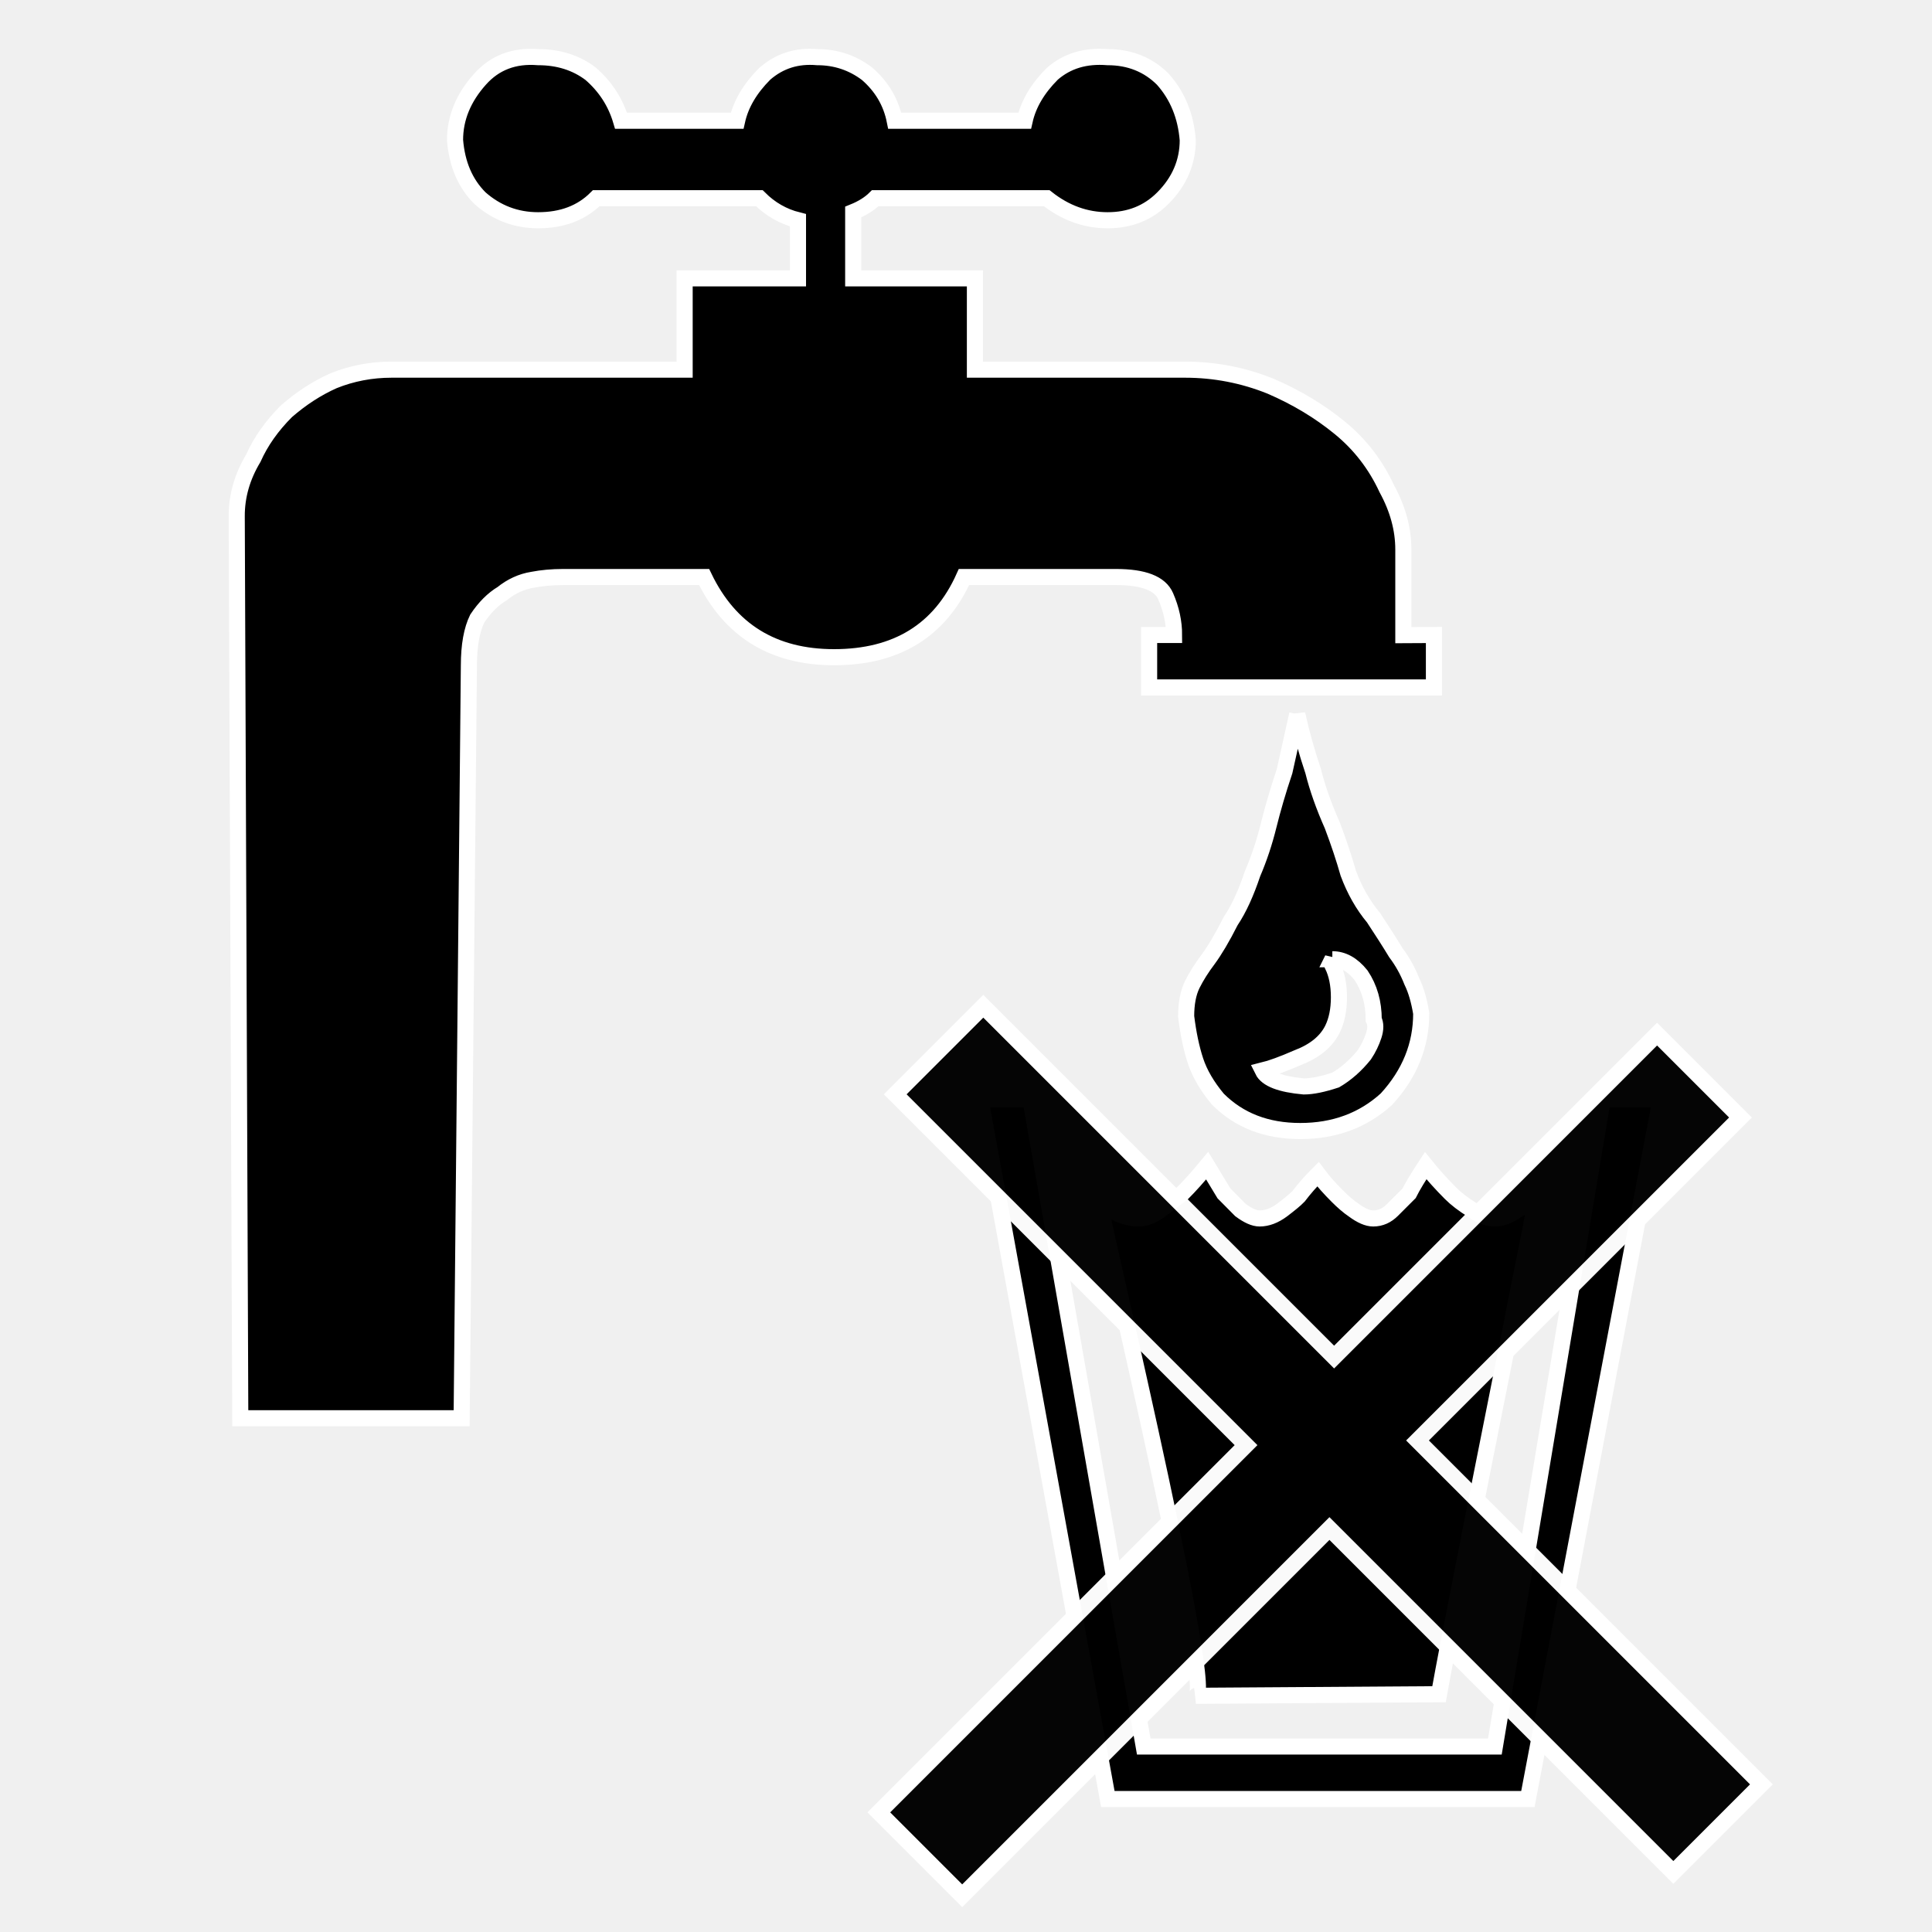
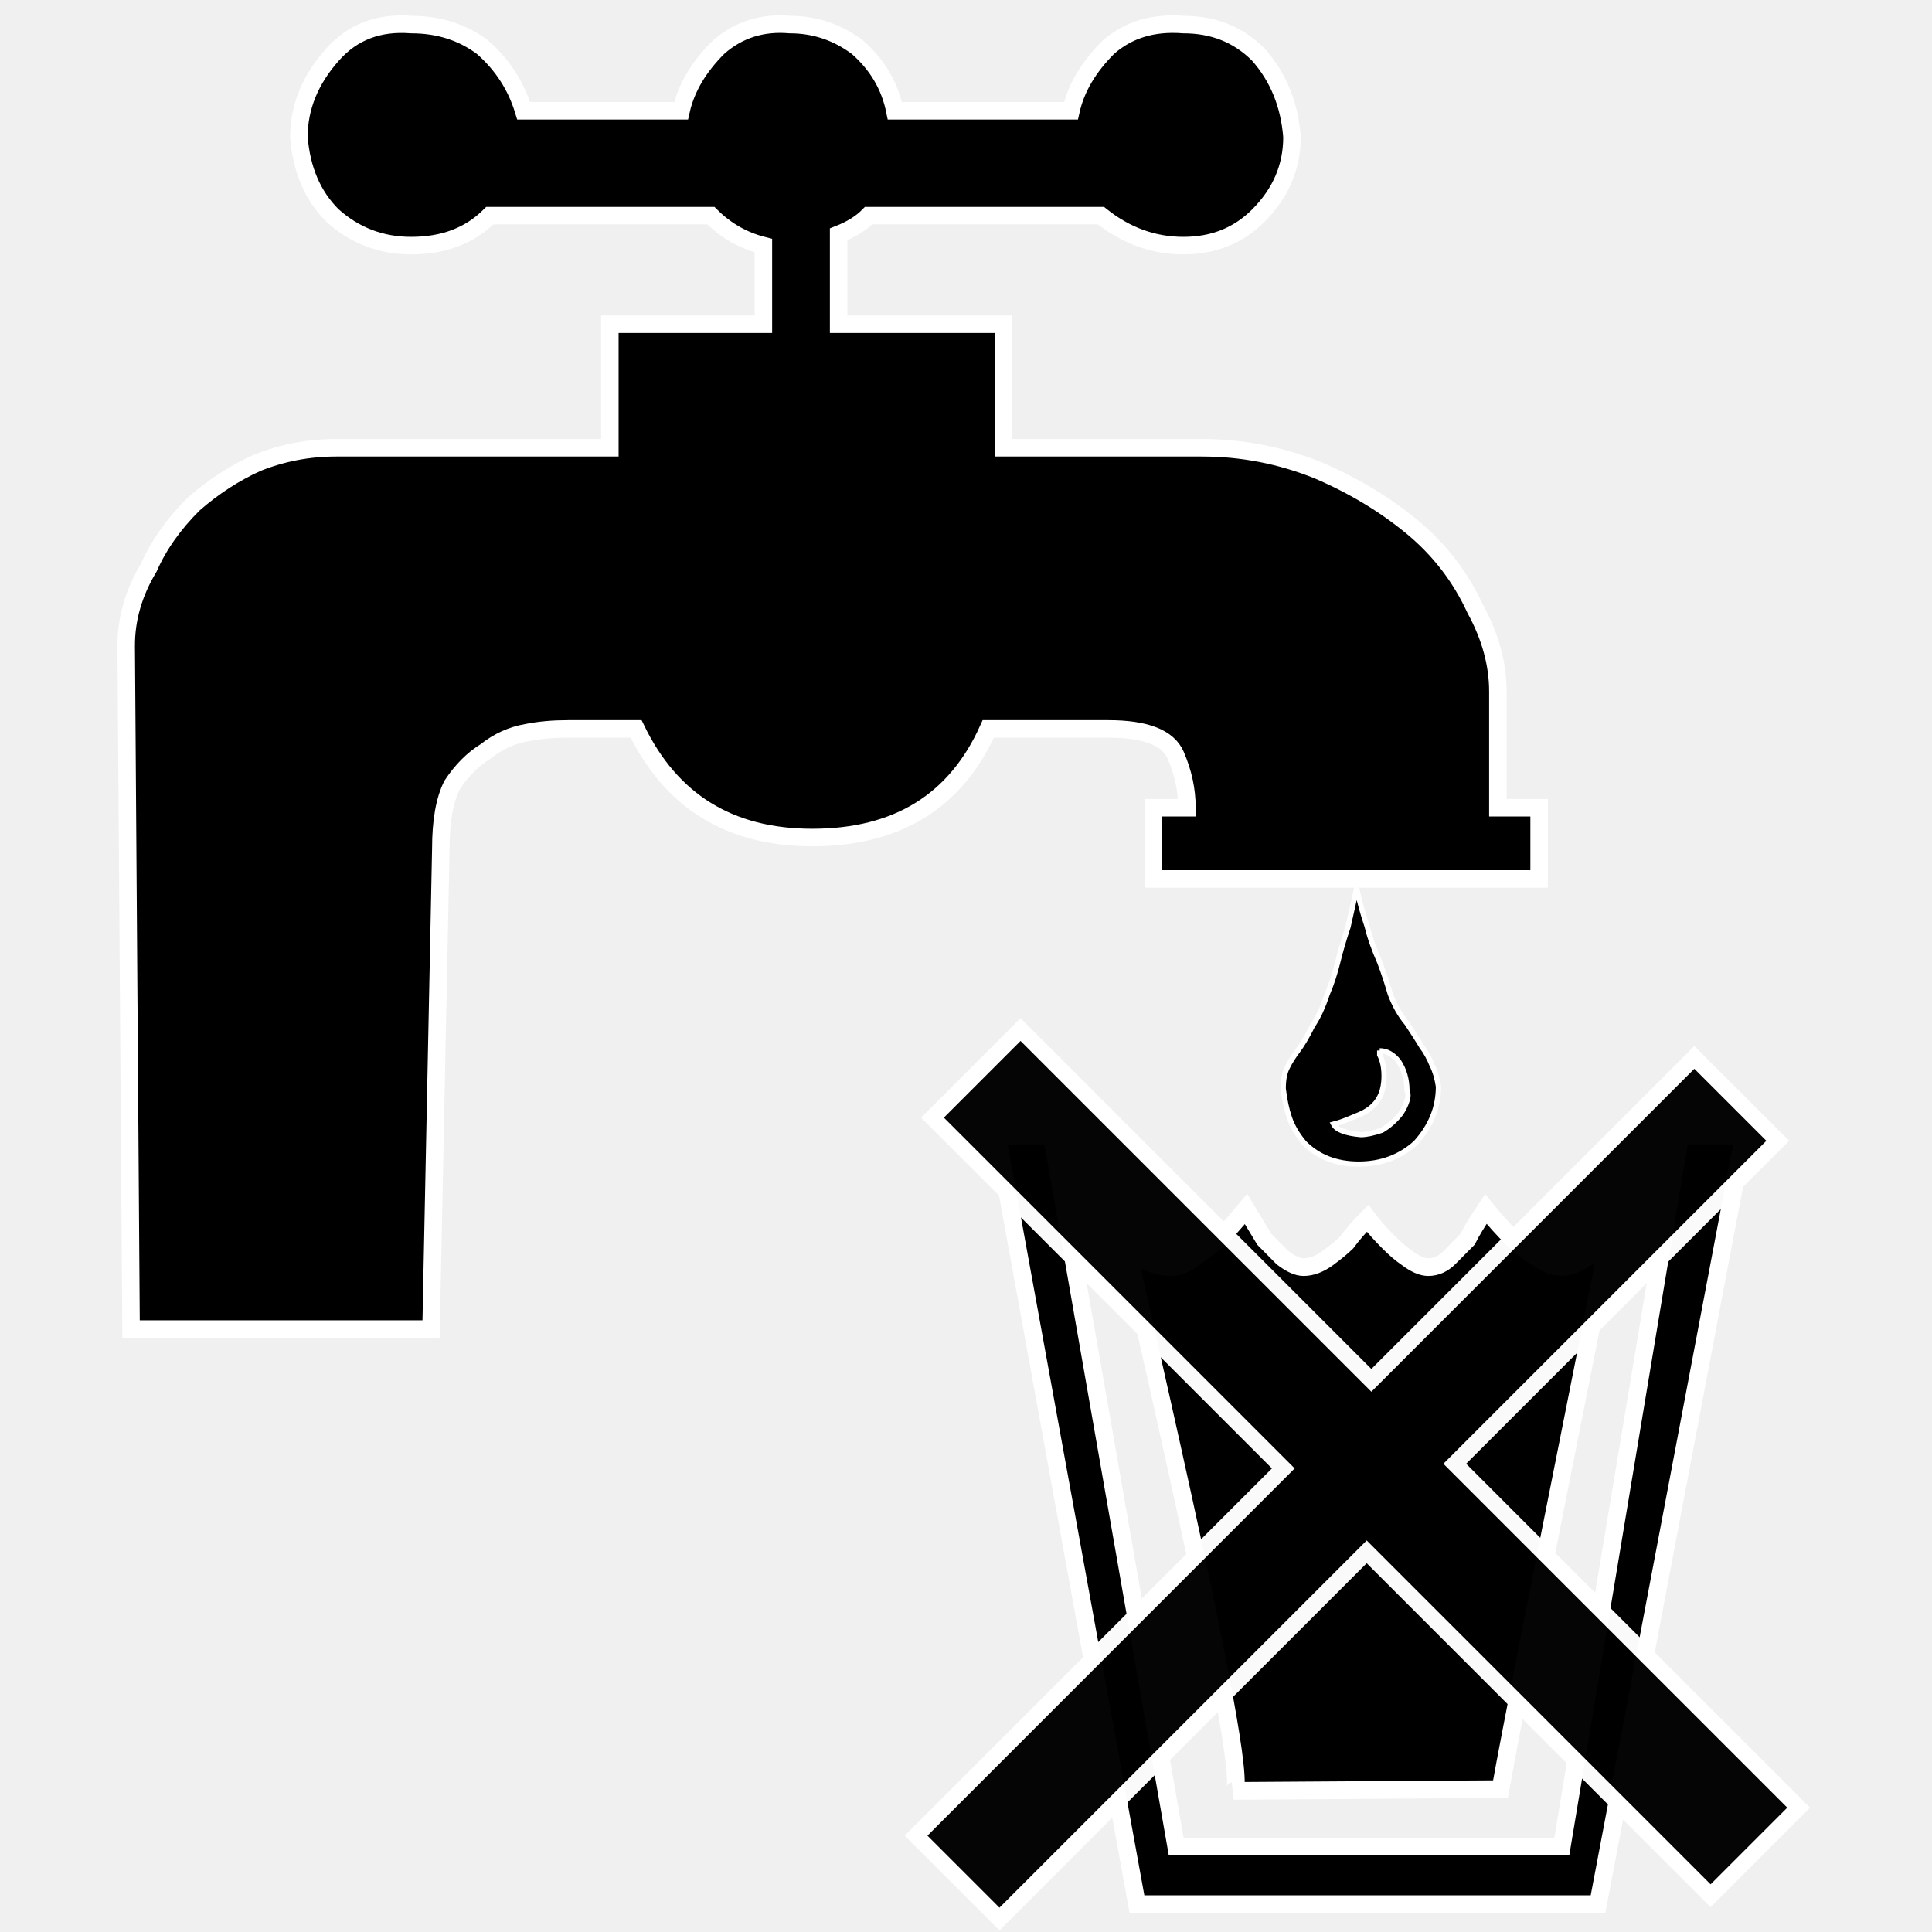
<svg xmlns="http://www.w3.org/2000/svg" version="1.1" viewBox="0 -146 12 12" id="svg3433" width="12" height="12">
  <defs id="defs3441" />
  <g transform="matrix(1,0,0,-1,92.48438,-227)" id="g3435">
-     <g id="g4256" style="fill:#000000;fill-opacity:1;stroke:#ffffff;stroke-opacity:1;stroke-width:0.1;stroke-miterlimit:4;stroke-dasharray:none">
-       <path id="path4246" d="m -84.427,-85.436 -0.079,-0.355 c -0.04,-0.119 -0.073,-0.232 -0.099,-0.337 -0.026,-0.105 -0.059,-0.204 -0.099,-0.297 -0.04,-0.119 -0.084,-0.218 -0.137,-0.297 -0.053,-0.105 -0.1,-0.183 -0.139,-0.236 -0.04,-0.053 -0.073,-0.105 -0.099,-0.157 -0.026,-0.053 -0.038,-0.119 -0.038,-0.198 0.013,-0.105 0.032,-0.197 0.058,-0.276 0.026,-0.079 0.073,-0.159 0.139,-0.238 0.132,-0.132 0.302,-0.198 0.512,-0.198 0.211,0 0.39,0.066 0.535,0.198 0.145,0.158 0.216,0.335 0.216,0.533 -0.013,0.079 -0.032,0.145 -0.058,0.198 -0.026,0.066 -0.059,0.125 -0.099,0.178 -0.04,0.066 -0.087,0.139 -0.139,0.218 -0.066,0.079 -0.118,0.171 -0.157,0.276 -0.026,0.092 -0.059,0.191 -0.099,0.297 -0.053,0.119 -0.093,0.232 -0.119,0.337 -0.04,0.119 -0.073,0.237 -0.099,0.355 z m 0.218,-1.522 c 0.066,0 0.125,-0.033 0.178,-0.099 0.053,-0.079 0.079,-0.171 0.079,-0.276 0.013,-0.026 0.013,-0.059 0,-0.099 -0.013,-0.04 -0.032,-0.08 -0.058,-0.119 -0.053,-0.066 -0.112,-0.118 -0.178,-0.157 -0.079,-0.026 -0.145,-0.04 -0.198,-0.04 -0.145,0.013 -0.23,0.046 -0.256,0.099 0.053,0.013 0.124,0.039 0.216,0.079 0.105,0.04 0.179,0.099 0.218,0.178 0.026,0.053 0.04,0.119 0.04,0.198 0,0.079 -0.014,0.145 -0.04,0.198 l 0,0.04 z" style="fill:#000000;fill-opacity:1;stroke:#ffffff;stroke-opacity:1;stroke-width:0.1;stroke-miterlimit:4;stroke-dasharray:none" />
-       <path id="path4242" d="m -83.578,-84.944 0,-0.326 -1.769,0 0,0.326 0.155,0 c 0,0.08 -0.017,0.16 -0.052,0.24 -0.034,0.08 -0.137,0.12 -0.309,0.12 l -0.944,0 c -0.149,-0.332 -0.418,-0.498 -0.807,-0.498 -0.378,0 -0.647,0.166 -0.807,0.498 l -0.876,0 c -0.069,0 -0.132,-0.006 -0.189,-0.017 -0.069,-0.011 -0.132,-0.04 -0.189,-0.086 -0.057,-0.034 -0.109,-0.086 -0.155,-0.155 -0.034,-0.069 -0.052,-0.166 -0.052,-0.292 l -0.045,-4.675 -1.375,0 -0.022,5.602 c -5.05e-4,0.126 0.034,0.246 0.103,0.361 0.046,0.103 0.114,0.2 0.206,0.292 0.092,0.08 0.189,0.143 0.292,0.189 0.114,0.046 0.235,0.069 0.361,0.069 l 1.82,0 0,0.567 0.704,0 0,0.361 c -0.092,0.023 -0.172,0.069 -0.24,0.137 l -1.013,0 c -0.092,-0.092 -0.212,-0.137 -0.361,-0.137 -0.137,0 -0.258,0.046 -0.361,0.137 -0.092,0.092 -0.143,0.212 -0.155,0.361 0,0.137 0.052,0.263 0.155,0.378 0.092,0.103 0.212,0.149 0.361,0.137 0.126,0 0.235,-0.034 0.326,-0.103 0.092,-0.08 0.155,-0.177 0.189,-0.292 l 0.721,0 c 0.023,0.103 0.08,0.2 0.172,0.292 0.092,0.08 0.2,0.114 0.326,0.103 0.114,0 0.218,-0.034 0.309,-0.103 0.092,-0.08 0.149,-0.177 0.172,-0.292 l 0.807,0 c 0.023,0.103 0.08,0.2 0.172,0.292 0.092,0.08 0.206,0.114 0.343,0.103 0.137,0 0.252,-0.046 0.343,-0.137 0.092,-0.103 0.143,-0.229 0.155,-0.378 0,-0.137 -0.052,-0.258 -0.155,-0.361 -0.092,-0.092 -0.206,-0.137 -0.343,-0.137 -0.137,0 -0.263,0.046 -0.378,0.137 l -1.065,0 c -0.034,-0.034 -0.08,-0.063 -0.137,-0.086 l 0,-0.412 0.756,0 0,-0.567 1.305,0 c 0.183,0 0.361,-0.034 0.532,-0.103 0.16,-0.069 0.303,-0.155 0.429,-0.258 0.126,-0.103 0.223,-0.229 0.292,-0.378 0.069,-0.126 0.103,-0.252 0.103,-0.378 l 0,-0.532 z" style="fill:#000000;fill-opacity:1;stroke:#ffffff;stroke-opacity:1;stroke-width:0.1;stroke-miterlimit:4;stroke-dasharray:none" />
-       <path style="fill:#000000;fill-opacity:1;stroke:#ffffff;stroke-opacity:1;stroke-width:0.1;stroke-miterlimit:4;stroke-dasharray:none" d="M 6.09 6.828 L 6.881 11.174 L 9.49 11.174 L 10.314 6.828 L 9.955 6.828 L 9.285 10.848 L 7.104 10.848 L 6.4 6.828 L 6.09 6.828 z M 7.498 7.24 C 7.441 7.309 7.39 7.366 7.344 7.412 L 7.207 7.516 C 7.161 7.55 7.116 7.568 7.07 7.568 C 7.025 7.568 6.977 7.556 6.932 7.533 C 6.897 7.51 6.862 7.482 6.828 7.447 C 6.746 7.179 7.55 10.506 7.428 10.533 L 8.938 10.523 C 9.054 9.873 9.618 7.099 9.543 7.43 C 9.509 7.464 9.468 7.493 9.422 7.516 C 9.376 7.55 9.331 7.568 9.285 7.568 C 9.239 7.568 9.192 7.55 9.146 7.516 C 9.089 7.481 9.044 7.446 9.01 7.412 C 8.953 7.355 8.901 7.297 8.855 7.24 C 8.81 7.309 8.775 7.366 8.752 7.412 L 8.648 7.516 C 8.614 7.55 8.575 7.568 8.529 7.568 C 8.495 7.568 8.454 7.55 8.408 7.516 C 8.374 7.493 8.341 7.464 8.307 7.43 C 8.261 7.384 8.22 7.339 8.186 7.293 C 8.14 7.339 8.101 7.384 8.066 7.43 C 8.044 7.453 8.009 7.481 7.963 7.516 C 7.917 7.55 7.87 7.568 7.824 7.568 C 7.79 7.568 7.751 7.55 7.705 7.516 L 7.602 7.412 L 7.498 7.24 z " transform="matrix(1,0,0,-1,-92.48438,-81)" id="path4240" />
-       <path id="path4251" d="m -86.377,-87.25 -0.547,-0.547 2.179,-2.179 -2.281,-2.281 0.518,-0.518 2.281,2.281 2.136,-2.136 0.547,0.547 -2.136,2.136 2.006,2.006 -0.518,0.518 -2.006,-2.006 z" style="fill:#000000;fill-opacity:1;fill-rule:evenodd;stroke:#ffffff;stroke-width:0.1;stroke-linecap:butt;stroke-linejoin:miter;stroke-miterlimit:4;stroke-dasharray:none;stroke-opacity:1;opacity:0.98" />
+     <g id="g3435-8" transform="translate(-0.2294273,0.07849607)">
+       <g transform="matrix(1.09759,0,0,1.09759,8.764426,8.263602)" style="fill:#000000;fill-opacity:1;stroke:#ffffff;stroke-width:0.1;stroke-miterlimit:4;stroke-dasharray:none;stroke-opacity:1" id="g4256-9">
+         <path id="path4240" transform="matrix(1,0,0,-1,-92.48438,-81)" d="m 6.09,6.828 0.791,4.346 2.609,0 0.824,-4.346 -0.359,0 -0.67,4.02 -2.182,0 -0.703,-4.02 -0.311,0 z M 7.498,7.24 C 7.441,7.309 7.39,7.366 7.344,7.412 L 7.207,7.516 c -0.046,0.034 -0.091,0.053 -0.137,0.053 -0.046,0 -0.093,-0.012 -0.139,-0.035 C 6.897,7.51 6.862,7.482 6.828,7.447 6.746,7.179 7.55,10.506 7.428,10.533 L 8.938,10.523 C 9.054,9.873 9.618,7.099 9.543,7.43 9.509,7.464 9.468,7.493 9.422,7.516 9.376,7.55 9.331,7.568 9.285,7.568 9.239,7.568 9.192,7.55 9.146,7.516 9.089,7.481 9.044,7.446 9.01,7.412 8.953,7.355 8.901,7.297 8.855,7.24 c -0.046,0.069 -0.081,0.126 -0.104,0.172 L 8.648,7.516 c -0.034,0.034 -0.073,0.053 -0.119,0.053 -0.034,0 -0.075,-0.018 -0.121,-0.053 C 8.374,7.493 8.341,7.464 8.307,7.43 8.261,7.384 8.22,7.339 8.186,7.293 c -0.046,0.046 -0.085,0.091 -0.119,0.137 -0.023,0.023 -0.058,0.052 -0.104,0.086 -0.046,0.034 -0.093,0.053 -0.139,0.053 -0.034,0 -0.073,-0.018 -0.119,-0.053 L 7.602,7.412 7.498,7.24 Z" style="fill:#000000;fill-opacity:1;stroke:#ffffff;stroke-width:0.1;stroke-miterlimit:4;stroke-dasharray:none;stroke-opacity:1" />
+       </g>
+       <g transform="matrix(0.8428141,0,0,0.8428141,-14.14083,-12.74867)" id="g3435-3">
+         <g id="g4256-3" transform="matrix(1.240637,0,0,1.240637,22.3352,19.25821)" style="stroke:#ffffff;stroke-width:0.081;stroke-miterlimit:4;stroke-dasharray:none;stroke-opacity:1">
+           <path id="path4246-5" d="m -84.651,-86.153 -0.05,-0.224 c -0.025,-0.075 -0.046,-0.146 -0.062,-0.213 -0.017,-0.067 -0.037,-0.129 -0.062,-0.187 -0.025,-0.075 -0.053,-0.137 -0.087,-0.187 -0.033,-0.067 -0.063,-0.116 -0.088,-0.149 -0.025,-0.033 -0.046,-0.066 -0.062,-0.099 -0.017,-0.033 -0.024,-0.075 -0.024,-0.125 0.008,-0.067 0.02,-0.125 0.037,-0.174 0.017,-0.05 0.046,-0.1 0.088,-0.15 0.083,-0.083 0.19,-0.125 0.323,-0.125 0.133,0 0.246,0.042 0.338,0.125 0.091,0.1 0.136,0.211 0.136,0.336 -0.008,0.05 -0.02,0.092 -0.037,0.125 -0.017,0.042 -0.037,0.079 -0.062,0.112 -0.025,0.042 -0.055,0.088 -0.088,0.138 -0.042,0.05 -0.074,0.108 -0.099,0.174 -0.017,0.058 -0.037,0.121 -0.062,0.187 -0.033,0.075 -0.059,0.146 -0.075,0.213 -0.025,0.075 -0.046,0.149 -0.062,0.224 z m 0.138,-0.96 c 0.042,0 0.079,-0.021 0.112,-0.062 0.033,-0.05 0.05,-0.108 0.05,-0.174 0.008,-0.017 0.008,-0.037 0,-0.062 -0.008,-0.025 -0.02,-0.05 -0.037,-0.075 -0.033,-0.042 -0.07,-0.074 -0.112,-0.099 -0.05,-0.017 -0.092,-0.026 -0.125,-0.026 -0.091,0.008 -0.145,0.029 -0.162,0.062 0.033,0.008 0.078,0.025 0.136,0.05 0.067,0.025 0.113,0.062 0.138,0.112 0.017,0.033 0.026,0.075 0.026,0.125 0,0.05 -0.009,0.092 -0.026,0.125 l 0,0.026 z" style="fill:#000000;fill-opacity:1;stroke:#ffffff;stroke-width:0.031;stroke-miterlimit:4;stroke-dasharray:none;stroke-opacity:1" />
+           <path id="path4242-4" d="m -83.566,-85.669 0,-0.423 -2.292,0 0,0.423 0.2,0 c 0,0.104 -0.022,0.208 -0.067,0.312 -0.045,0.104 -0.178,0.156 -0.401,0.156 l -0.712,0 c -0.193,-0.43 -0.541,-0.645 -1.046,-0.645 -0.49,0 -0.838,0.215 -1.046,0.645 l -0.403,0 c -0.089,0 -0.171,-0.007 -0.245,-0.022 -0.089,-0.015 -0.171,-0.052 -0.245,-0.111 -0.074,-0.045 -0.141,-0.111 -0.2,-0.2 -0.045,-0.089 -0.067,-0.215 -0.067,-0.378 l -0.058,-2.854 -1.782,0 -0.029,4.056 c -0.001,0.163 0.045,0.319 0.134,0.467 0.059,0.134 0.148,0.26 0.267,0.378 0.119,0.104 0.245,0.185 0.378,0.245 0.148,0.059 0.304,0.089 0.467,0.089 l 1.627,0 0,0.734 0.912,0 0,0.467 c -0.119,0.03 -0.223,0.089 -0.312,0.178 l -1.313,0 c -0.119,-0.119 -0.274,-0.178 -0.467,-0.178 -0.178,0 -0.334,0.059 -0.467,0.178 -0.119,0.119 -0.185,0.274 -0.2,0.467 0,0.178 0.067,0.341 0.2,0.49 0.119,0.134 0.274,0.193 0.467,0.178 0.163,0 0.304,-0.045 0.423,-0.134 0.119,-0.104 0.2,-0.23 0.245,-0.378 l 0.935,0 c 0.03,0.134 0.104,0.26 0.223,0.378 0.119,0.104 0.26,0.148 0.423,0.134 0.148,0 0.282,-0.045 0.401,-0.134 0.119,-0.104 0.193,-0.23 0.223,-0.378 l 1.046,0 c 0.03,0.134 0.104,0.26 0.223,0.378 0.119,0.104 0.267,0.148 0.445,0.134 0.178,0 0.326,-0.059 0.445,-0.178 0.119,-0.134 0.185,-0.297 0.2,-0.49 0,-0.178 -0.067,-0.334 -0.2,-0.467 -0.119,-0.119 -0.267,-0.178 -0.445,-0.178 -0.178,0 -0.341,0.059 -0.49,0.178 l -1.38,0 c -0.044,-0.045 -0.104,-0.082 -0.178,-0.111 l 0,-0.534 0.979,0 0,-0.734 1.179,0 c 0.237,0 0.467,-0.044 0.69,-0.134 0.208,-0.089 0.393,-0.2 0.556,-0.334 0.163,-0.134 0.289,-0.297 0.378,-0.49 0.089,-0.163 0.134,-0.326 0.134,-0.49 l 0,-0.69 z" style="fill:#000000;fill-opacity:1;stroke:#ffffff;stroke-width:0.104;stroke-miterlimit:4;stroke-dasharray:none;stroke-opacity:1" />
+         </g>
+       </g>
+     </g>
+     <g id="g4256" style="fill:#000000;fill-opacity:1;stroke:#ffffff;stroke-width:0.1;stroke-miterlimit:4;stroke-dasharray:none;stroke-opacity:1" transform="translate(0.2314647,-0.1446655)">
+       <path id="path4251" d="m -86.377,-87.25 -0.547,-0.547 2.179,-2.179 -2.281,-2.281 0.518,-0.518 2.281,2.281 2.136,-2.136 0.547,0.547 -2.136,2.136 2.006,2.006 -0.518,0.518 -2.006,-2.006 z" style="opacity:0.98;fill:#000000;fill-opacity:1;fill-rule:evenodd;stroke:#ffffff;stroke-width:0.1;stroke-linecap:butt;stroke-linejoin:miter;stroke-miterlimit:4;stroke-dasharray:none;stroke-opacity:1" />
    </g>
  </g>
</svg>
